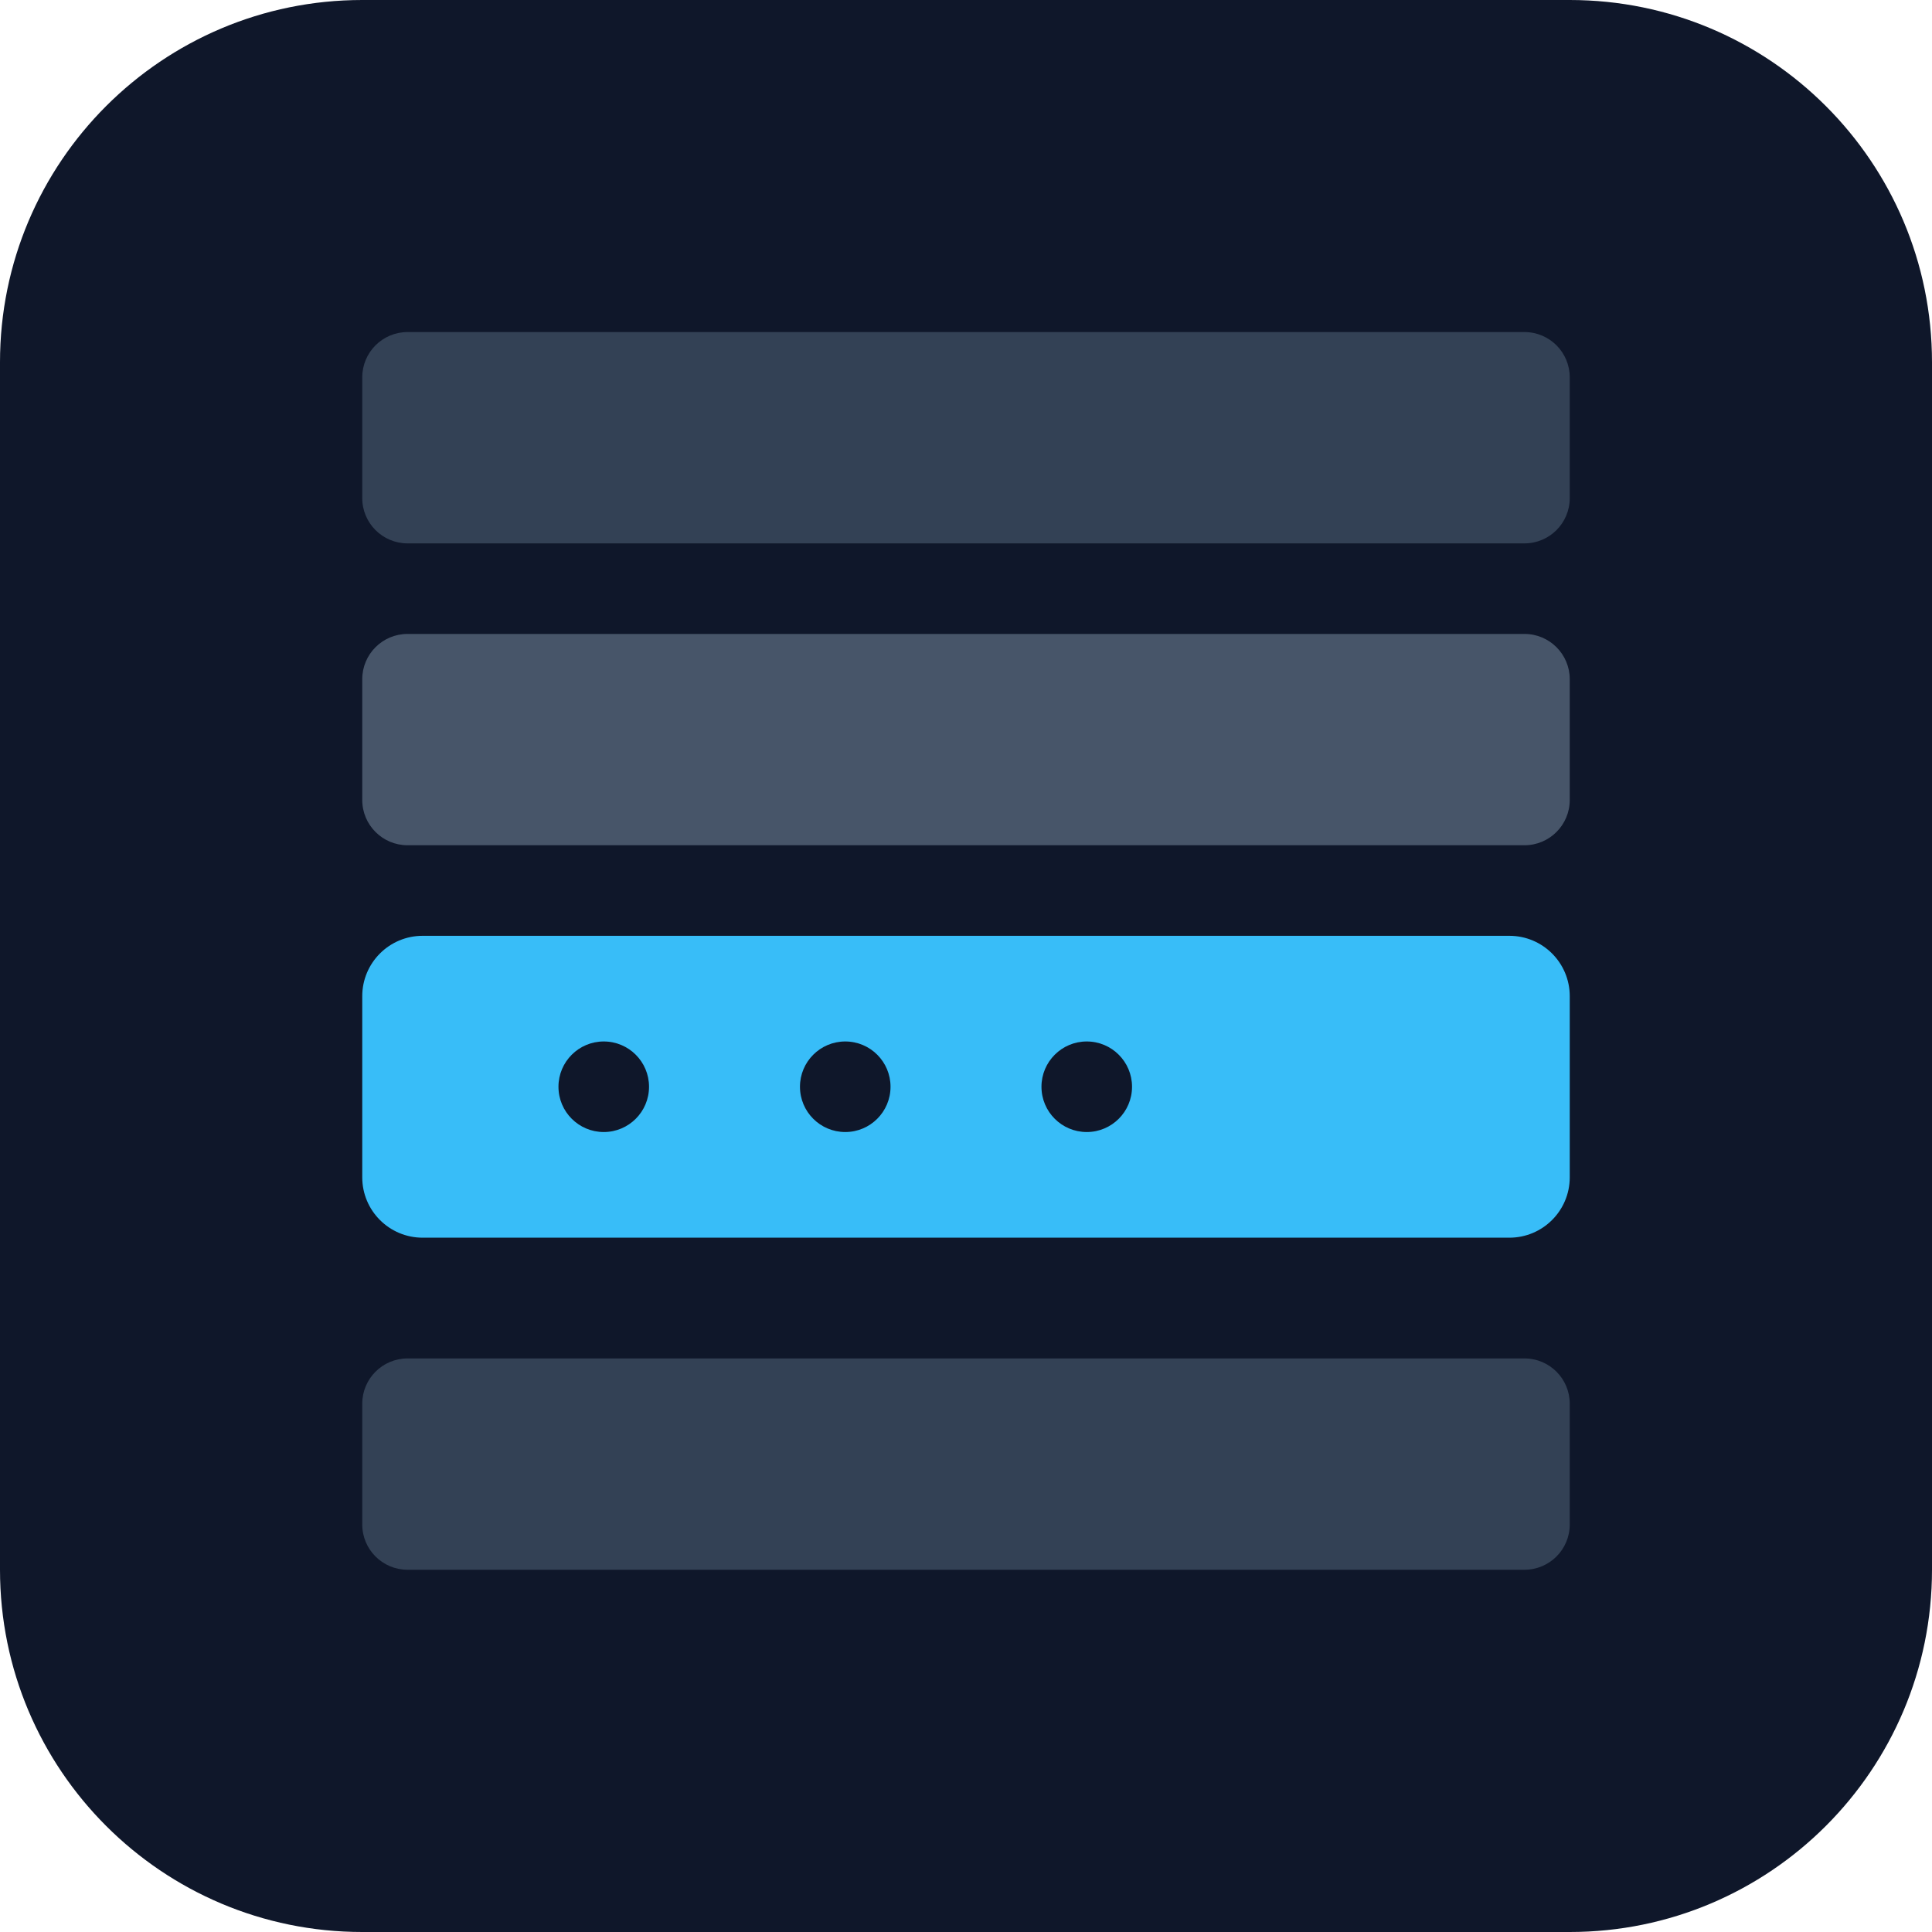
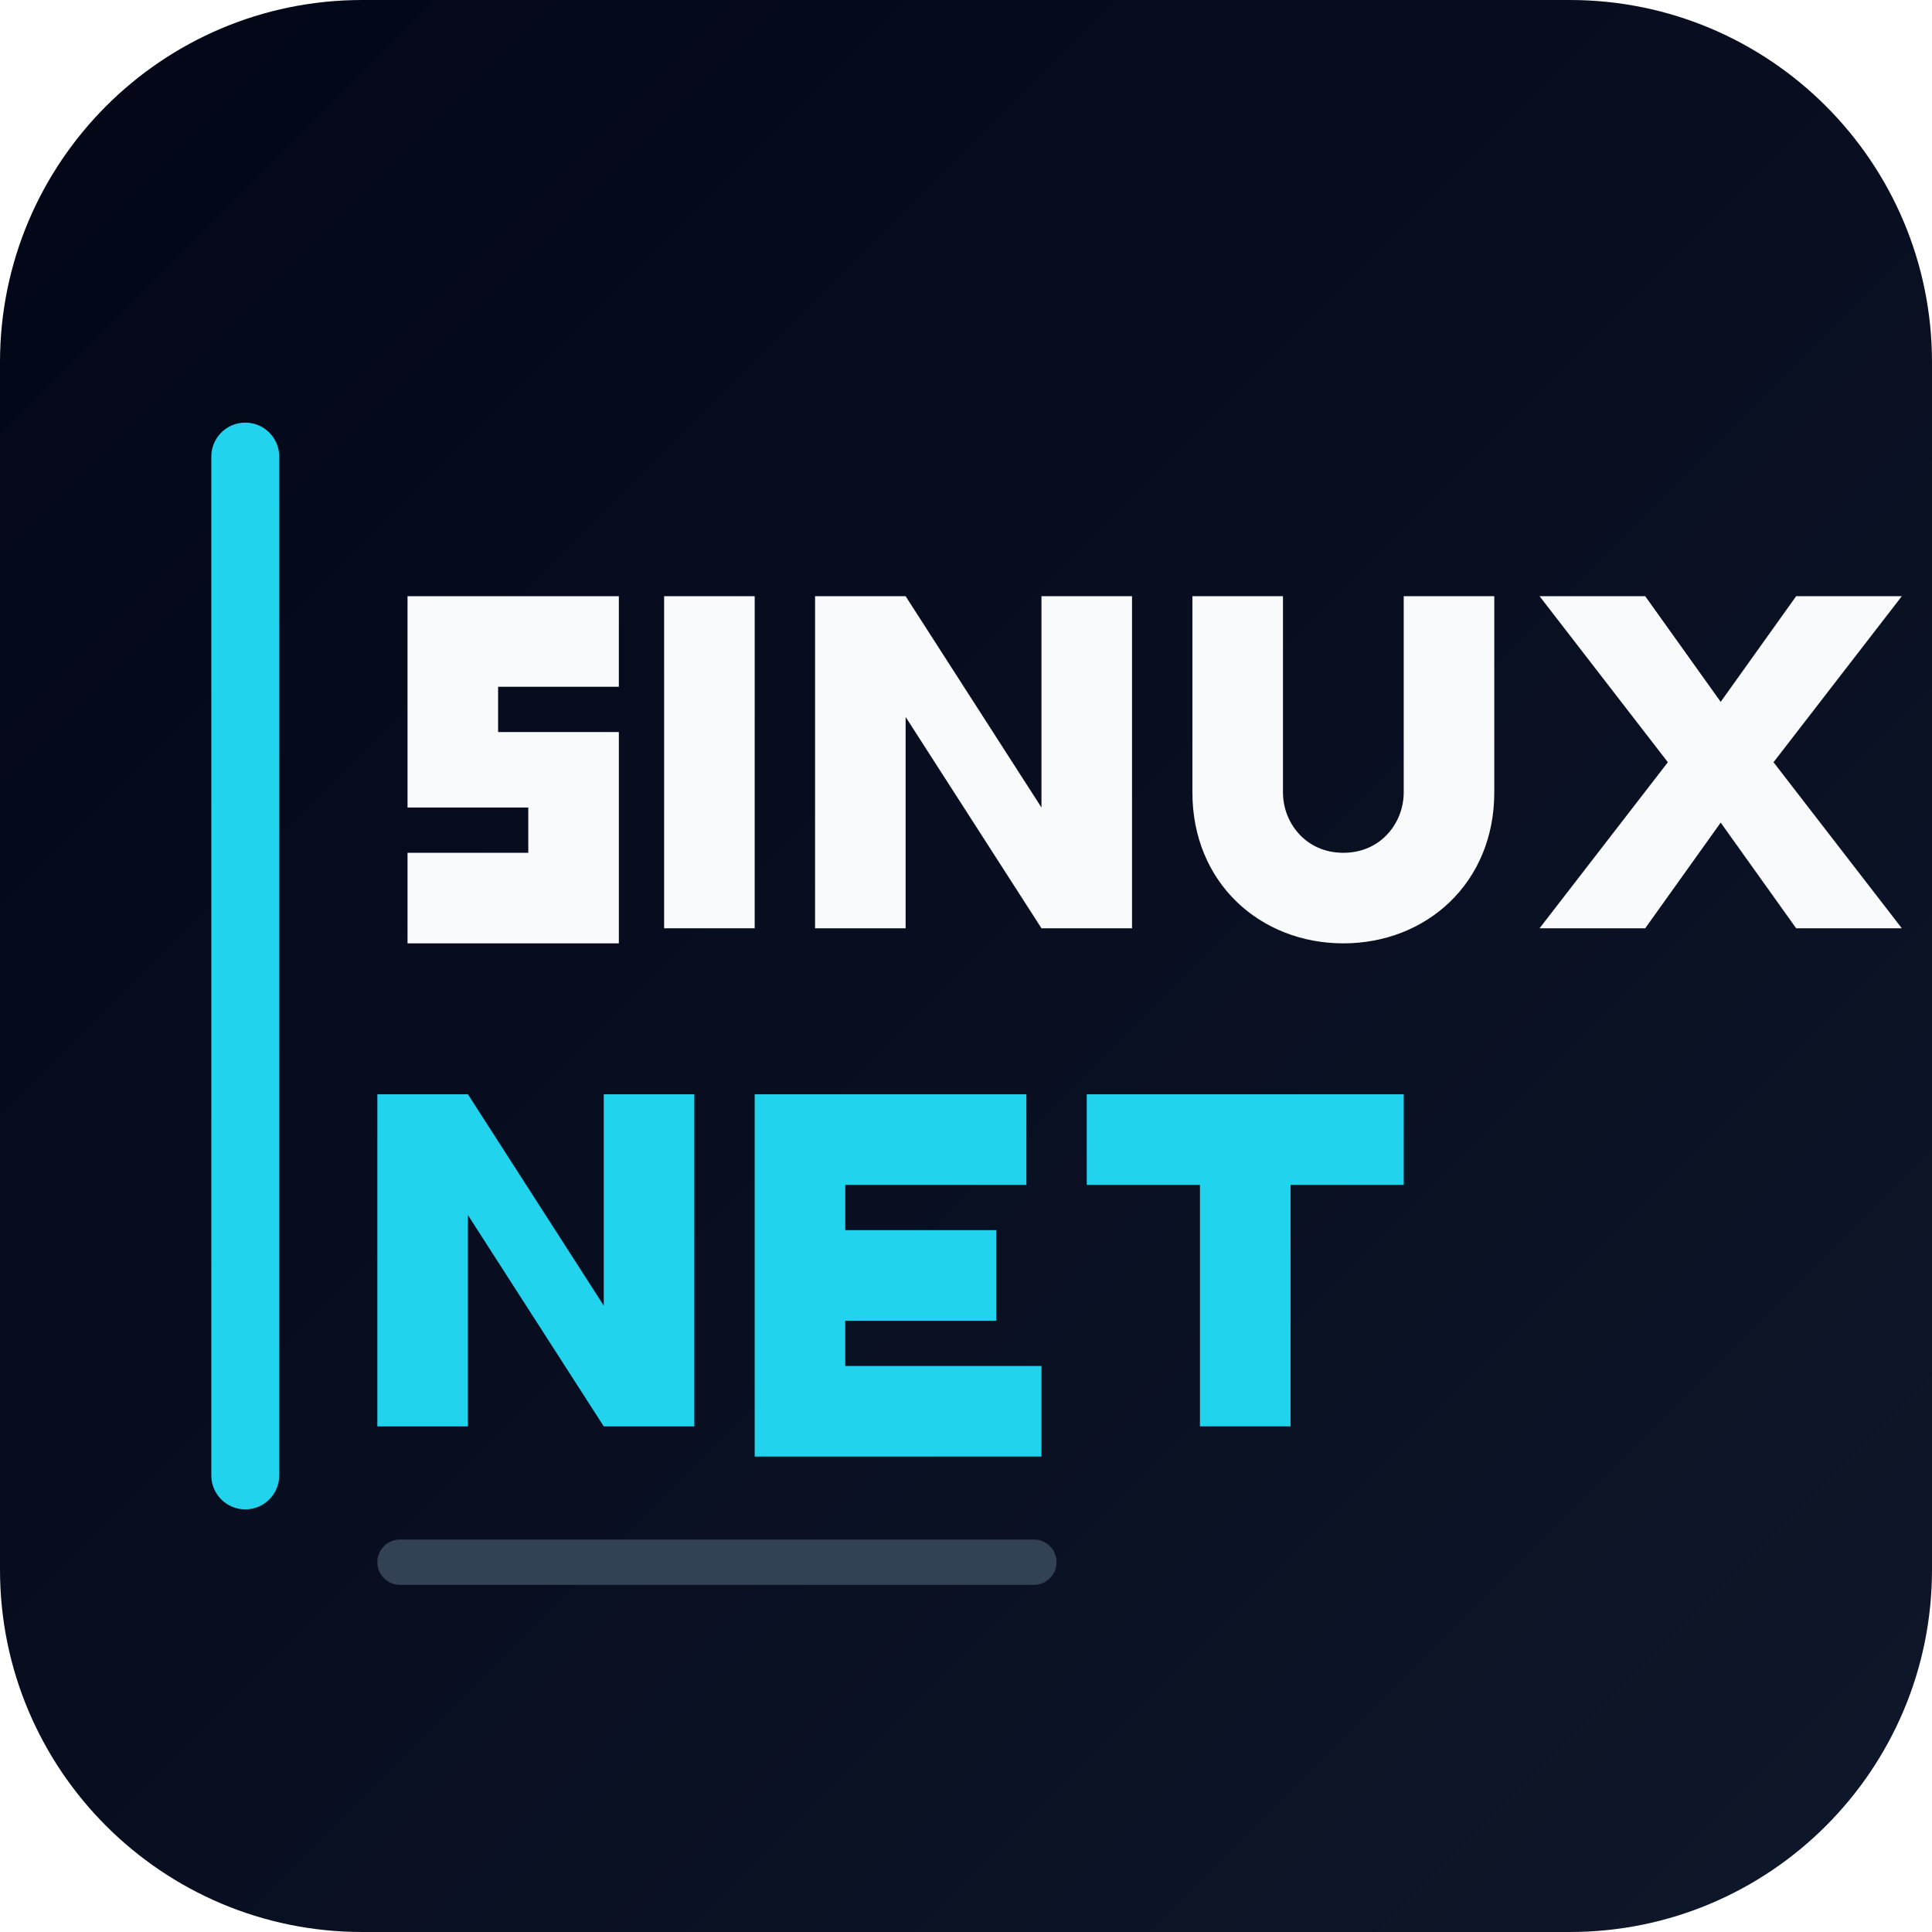
- <svg xmlns="http://www.w3.org/2000/svg" viewBox="0 0 128 128" role="img" aria-label="Component Evaluation Architect">
-   <rect width="128" height="128" rx="24" fill="#0F172A" />
-   <rect x="24" y="22" width="80" height="14" rx="3" fill="#334155" />
-   <rect x="24" y="42" width="80" height="14" rx="3" fill="#475569" />
-   <rect x="24" y="62" width="80" height="20" rx="4" fill="#38BDF8" />
-   <rect x="24" y="90" width="80" height="14" rx="3" fill="#334155" />
-   <circle cx="40" cy="72" r="3" fill="#0F172A" />
-   <circle cx="56" cy="72" r="3" fill="#0F172A" />
-   <circle cx="72" cy="72" r="3" fill="#0F172A" />
+ <svg xmlns="http://www.w3.org/2000/svg" viewBox="0 0 512 512" role="img" aria-label="SINUXNET">
+   <defs>
+     <linearGradient id="bg" x1="0%" y1="0%" x2="100%" y2="100%">
+       <stop offset="0%" stop-color="#020617" />
+       <stop offset="100%" stop-color="#0F172A" />
+     </linearGradient>
+   </defs>
+   <rect width="512" height="512" rx="96" fill="url(#bg)" />
+   <rect x="56" y="112" width="18" height="288" rx="9" fill="#22D3EE" />
+   <g fill="#F8FAFC" transform="translate(100 150)">
+     <path d="M8 8h56v24H32v12h32v56H8V76h32V64H8V8z" />
+     <rect x="76" y="8" width="24" height="88" />
+     <path d="M116 8h24l36 56V8h24v88h-24l-36-56v56h-24V8z" />
+     <path d="M216 8h24v52c0 8 6 16 16 16s16-8 16-16V8h24v52c0 24-18 40-40 40s-40-16-40-40V8z" />
+     <path d="M308 8h28l20 28 20-28h28l-34 44 34 44h-28l-20-28-20 28h-28l34-44-34-44z" />
+   </g>
+   <g fill="#22D3EE" transform="translate(100 290)">
+     <path d="M0 0h24l36 56V0h24v88H60L24 32v56H0V0z" />
+     <path d="M100 0h72v24h-48v12h40v24h-40v12h52v24h-76V0z" />
+     <path d="M188 0h84v24h-30v64h-24V24h-30V0z" />
+   </g>
+   <rect x="100" y="408" width="180" height="12" rx="6" fill="#334155" />
</svg>
